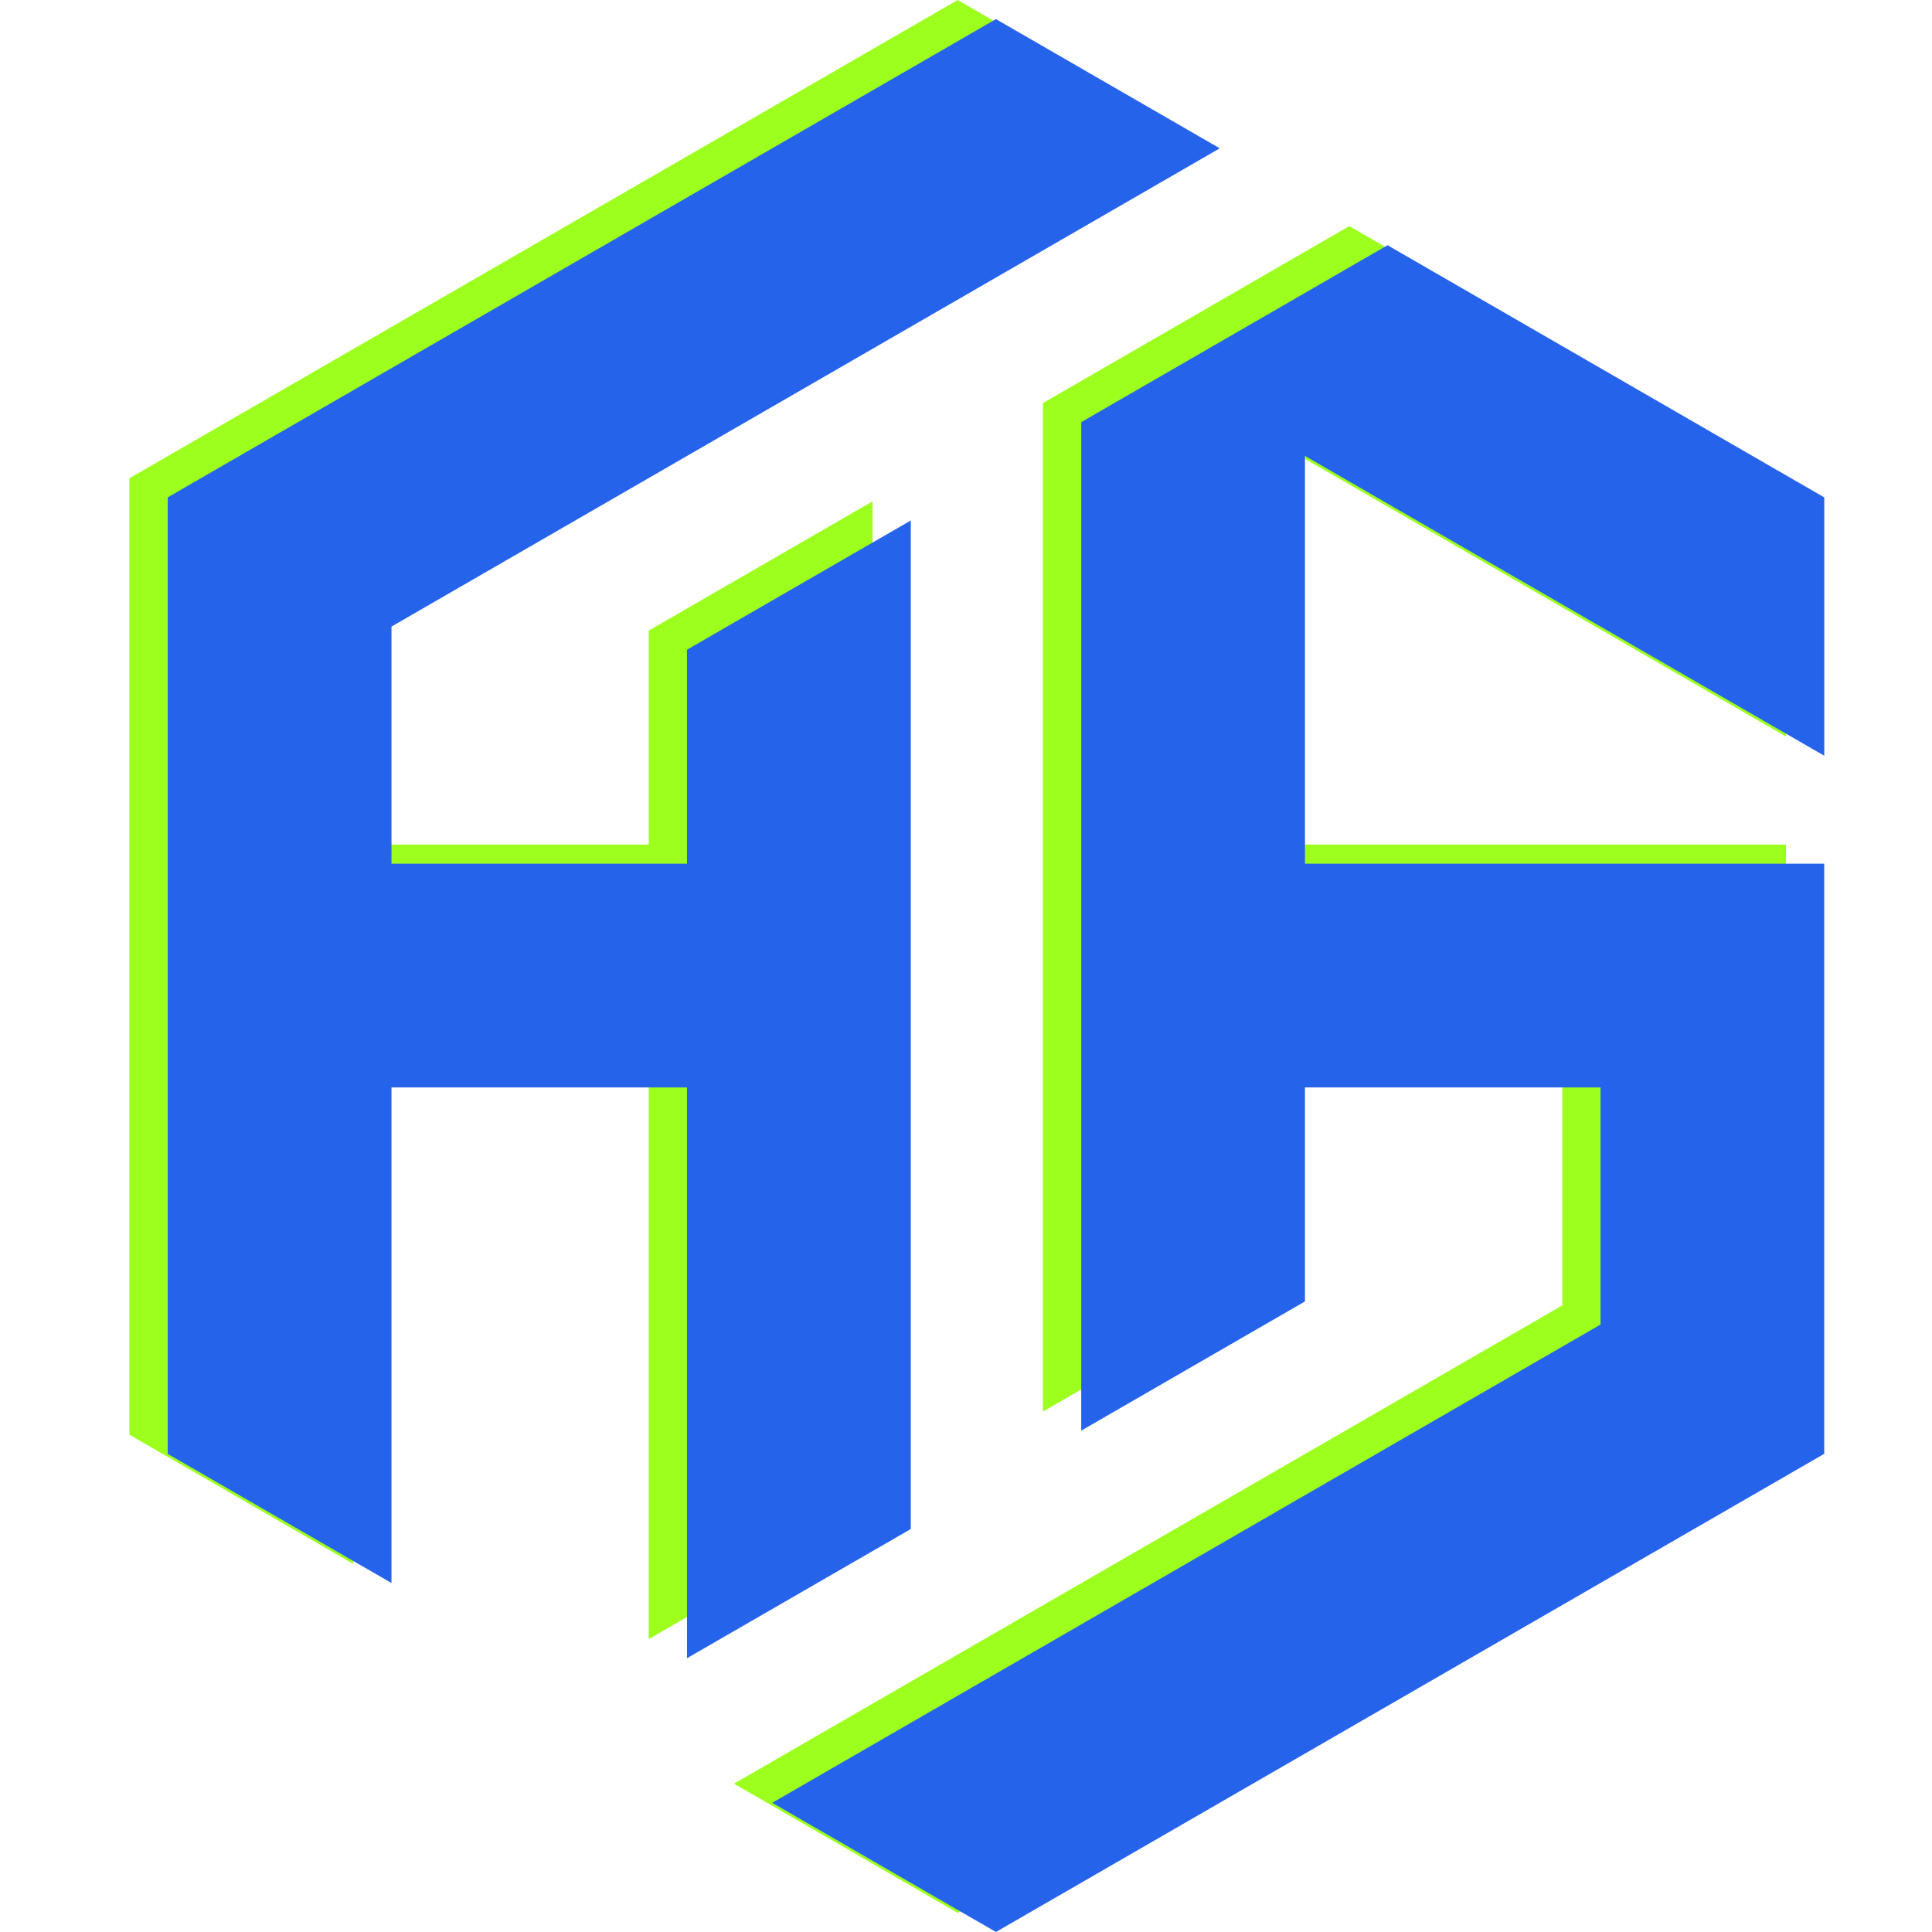
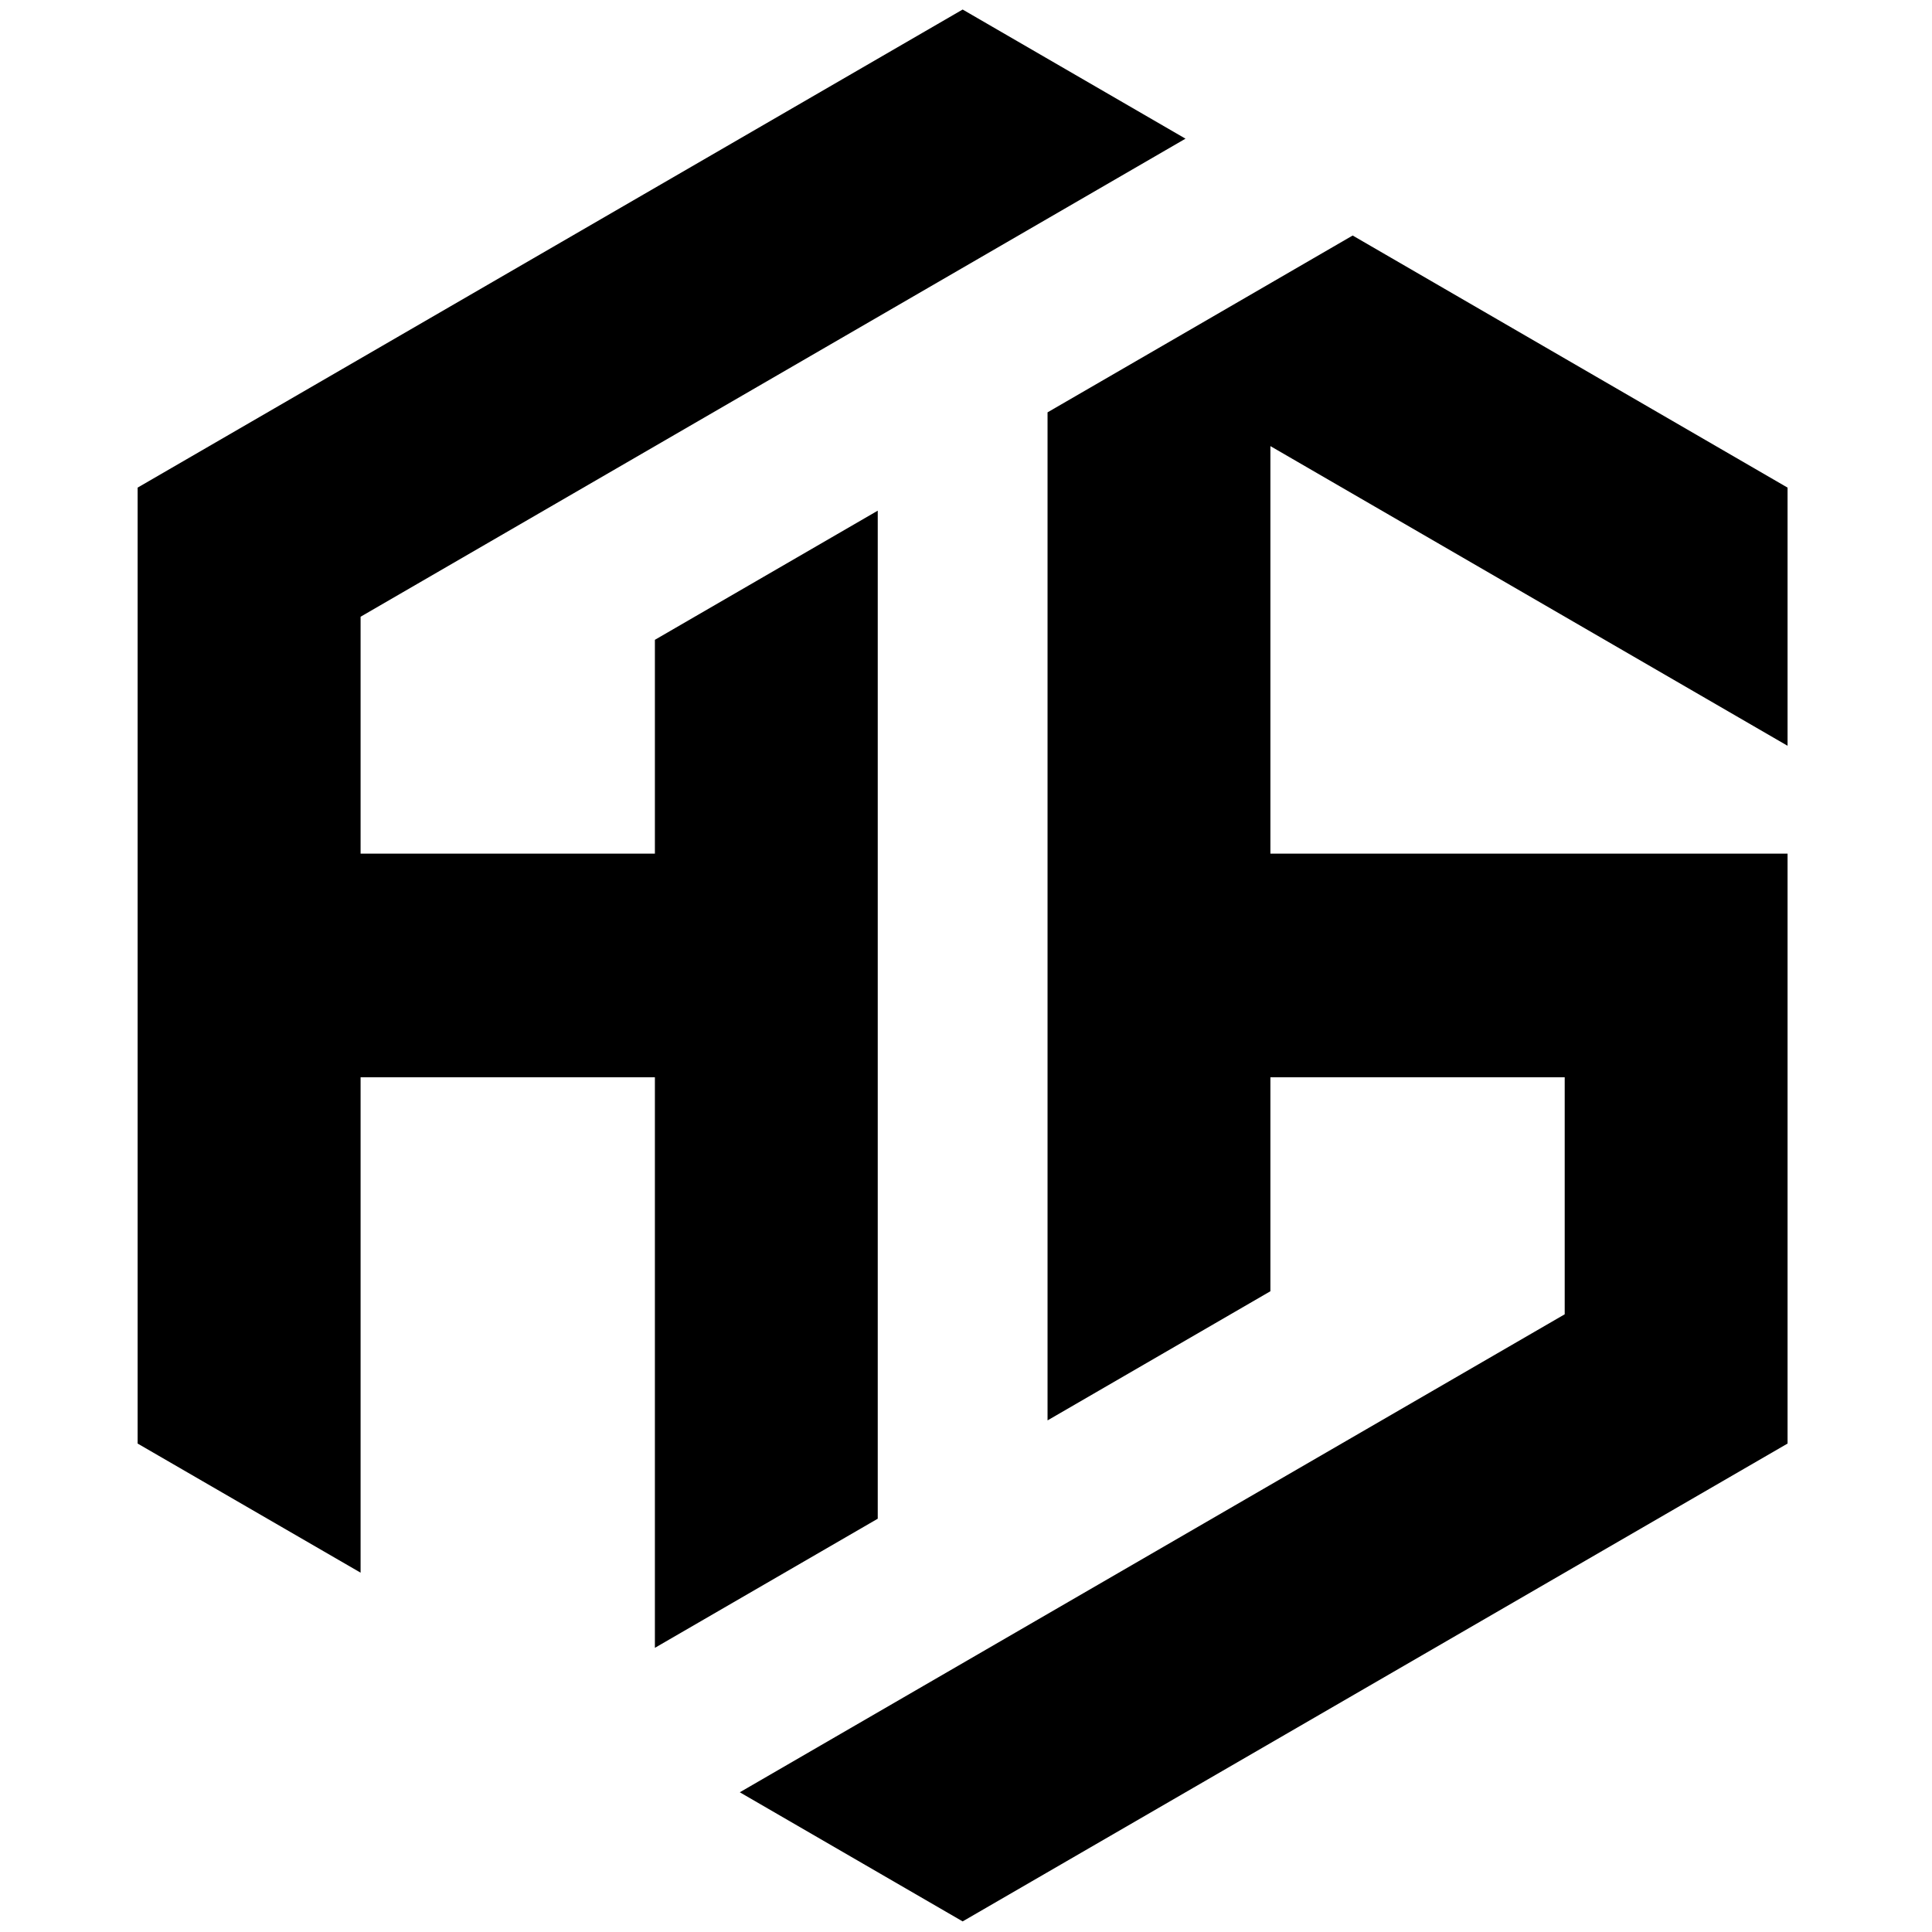
- <svg xmlns="http://www.w3.org/2000/svg" width="500" zoomAndPan="magnify" viewBox="0 0 375 375" height="500" preserveAspectRatio="xMidYMid meet" version="1.0">
+ <svg xmlns="http://www.w3.org/2000/svg" width="96" zoomAndPan="magnify" viewBox="0 0 72 72" height="96" preserveAspectRatio="xMidYMid meet" version="1.0">
  <defs>
-     <clipPath id="a03c8dbcf3">
-       <path d="M 25.078 0 L 230 0 L 230 319 L 25.078 319 Z M 25.078 0 " clip-rule="nonzero" />
+     <clipPath id="9bbe9e03bf">
+       <path d="M 5.125 0.355 L 45 0.355 L 45 62 L 5.125 62 Z M 5.125 0.355 " clip-rule="nonzero" />
    </clipPath>
-     <clipPath id="1464af88bf">
-       <path d="M 142 43 L 346.828 43 L 346.828 371.25 L 142 371.25 Z M 142 43 " clip-rule="nonzero" />
-     </clipPath>
-     <clipPath id="468f7b551e">
-       <path d="M 32.504 3.711 L 237 3.711 L 237 322 L 32.504 322 Z M 32.504 3.711 " clip-rule="nonzero" />
-     </clipPath>
-     <clipPath id="af5e4c637d">
-       <path d="M 149 47 L 354.254 47 L 354.254 374.961 L 149 374.961 Z M 149 47 " clip-rule="nonzero" />
+     <clipPath id="817b0d0fd9">
+       <path d="M 27 8 L 66.625 8 L 66.625 71.605 L 27 71.605 Z M 27 8 " clip-rule="nonzero" />
    </clipPath>
  </defs>
-   <g clip-path="url(#a03c8dbcf3)">
-     <path fill="#9cff1e" d="M 169.359 293.07 C 169.359 227.82 169.359 162.57 169.359 97.312 L 125.918 122.398 L 125.918 163.922 L 68.562 163.922 L 68.562 117.906 C 122.145 86.953 175.73 56.027 229.328 25.078 L 185.887 0 C 132.305 30.949 78.707 61.879 25.121 92.828 C 25.121 154.707 25.121 216.594 25.121 278.473 L 68.562 303.547 L 68.562 207.363 L 125.918 207.363 L 125.918 318.148 Z M 169.359 293.07 " fill-opacity="1" fill-rule="nonzero" />
+   <g clip-path="url(#9bbe9e03bf)">
+     <path fill="#000000" d="M 32.711 56.598 C 32.711 44.074 32.711 31.555 32.711 19.031 L 24.406 23.844 L 24.406 31.812 L 13.438 31.812 L 13.438 22.984 C 23.684 17.043 33.93 11.109 44.18 5.168 L 35.875 0.355 C 25.625 6.297 15.379 12.23 5.129 18.172 C 5.129 30.043 5.129 41.922 5.129 53.797 L 13.438 58.609 L 13.438 40.148 L 24.406 40.148 L 24.406 61.41 Z M 32.711 56.598 " fill-opacity="1" fill-rule="nonzero" />
  </g>
-   <g clip-path="url(#1464af88bf)">
-     <path fill="#9cff1e" d="M 346.664 142.973 L 346.664 92.828 L 261.898 43.887 C 242.086 55.336 222.254 66.781 202.441 78.23 C 202.441 143.48 202.441 208.73 202.441 273.973 L 245.867 248.895 L 245.867 207.363 L 303.238 207.363 L 303.238 253.379 C 249.652 284.332 196.055 315.273 142.469 346.207 L 185.887 371.285 L 346.656 278.473 C 346.656 240.289 346.656 202.105 346.656 163.922 L 245.867 163.922 L 245.867 84.777 Z M 346.664 142.973 " fill-opacity="1" fill-rule="nonzero" />
-   </g>
-   <g clip-path="url(#468f7b551e)">
-     <path fill="#2563eb" d="M 176.785 296.781 C 176.785 231.535 176.785 166.285 176.785 101.027 L 133.344 126.109 L 133.344 167.637 L 75.988 167.637 L 75.988 121.617 C 129.57 90.668 183.156 59.738 236.754 28.789 L 193.312 3.711 C 139.73 34.664 86.133 65.59 32.547 96.543 C 32.547 158.422 32.547 220.305 32.547 282.184 L 75.988 307.262 L 75.988 211.074 L 133.344 211.074 L 133.344 321.859 Z M 176.785 296.781 " fill-opacity="1" fill-rule="nonzero" />
-   </g>
-   <g clip-path="url(#af5e4c637d)">
-     <path fill="#2563eb" d="M 354.09 146.688 L 354.09 96.543 L 269.324 47.598 C 249.512 59.051 229.68 70.492 209.867 81.941 C 209.867 147.191 209.867 212.441 209.867 277.684 L 253.293 252.609 L 253.293 211.074 L 310.664 211.074 L 310.664 257.094 C 257.078 288.043 203.48 318.984 149.895 349.922 L 193.312 374.996 L 354.082 282.184 C 354.082 244 354.082 205.816 354.082 167.637 L 253.293 167.637 L 253.293 88.492 Z M 354.09 146.688 " fill-opacity="1" fill-rule="nonzero" />
+   <g clip-path="url(#817b0d0fd9)">
+     <path fill="#000000" d="M 66.617 27.793 L 66.617 18.172 L 50.41 8.777 C 46.621 10.977 42.828 13.172 39.039 15.367 C 39.039 27.891 39.039 40.41 39.039 52.934 L 47.344 48.121 L 47.344 40.148 L 58.312 40.148 L 58.312 48.98 C 48.066 54.918 37.816 60.859 27.57 66.793 L 35.875 71.605 L 66.617 53.797 C 66.617 46.469 66.617 39.141 66.617 31.812 L 47.344 31.812 L 47.344 16.625 Z M 66.617 27.793 " fill-opacity="1" fill-rule="nonzero" />
  </g>
</svg>
